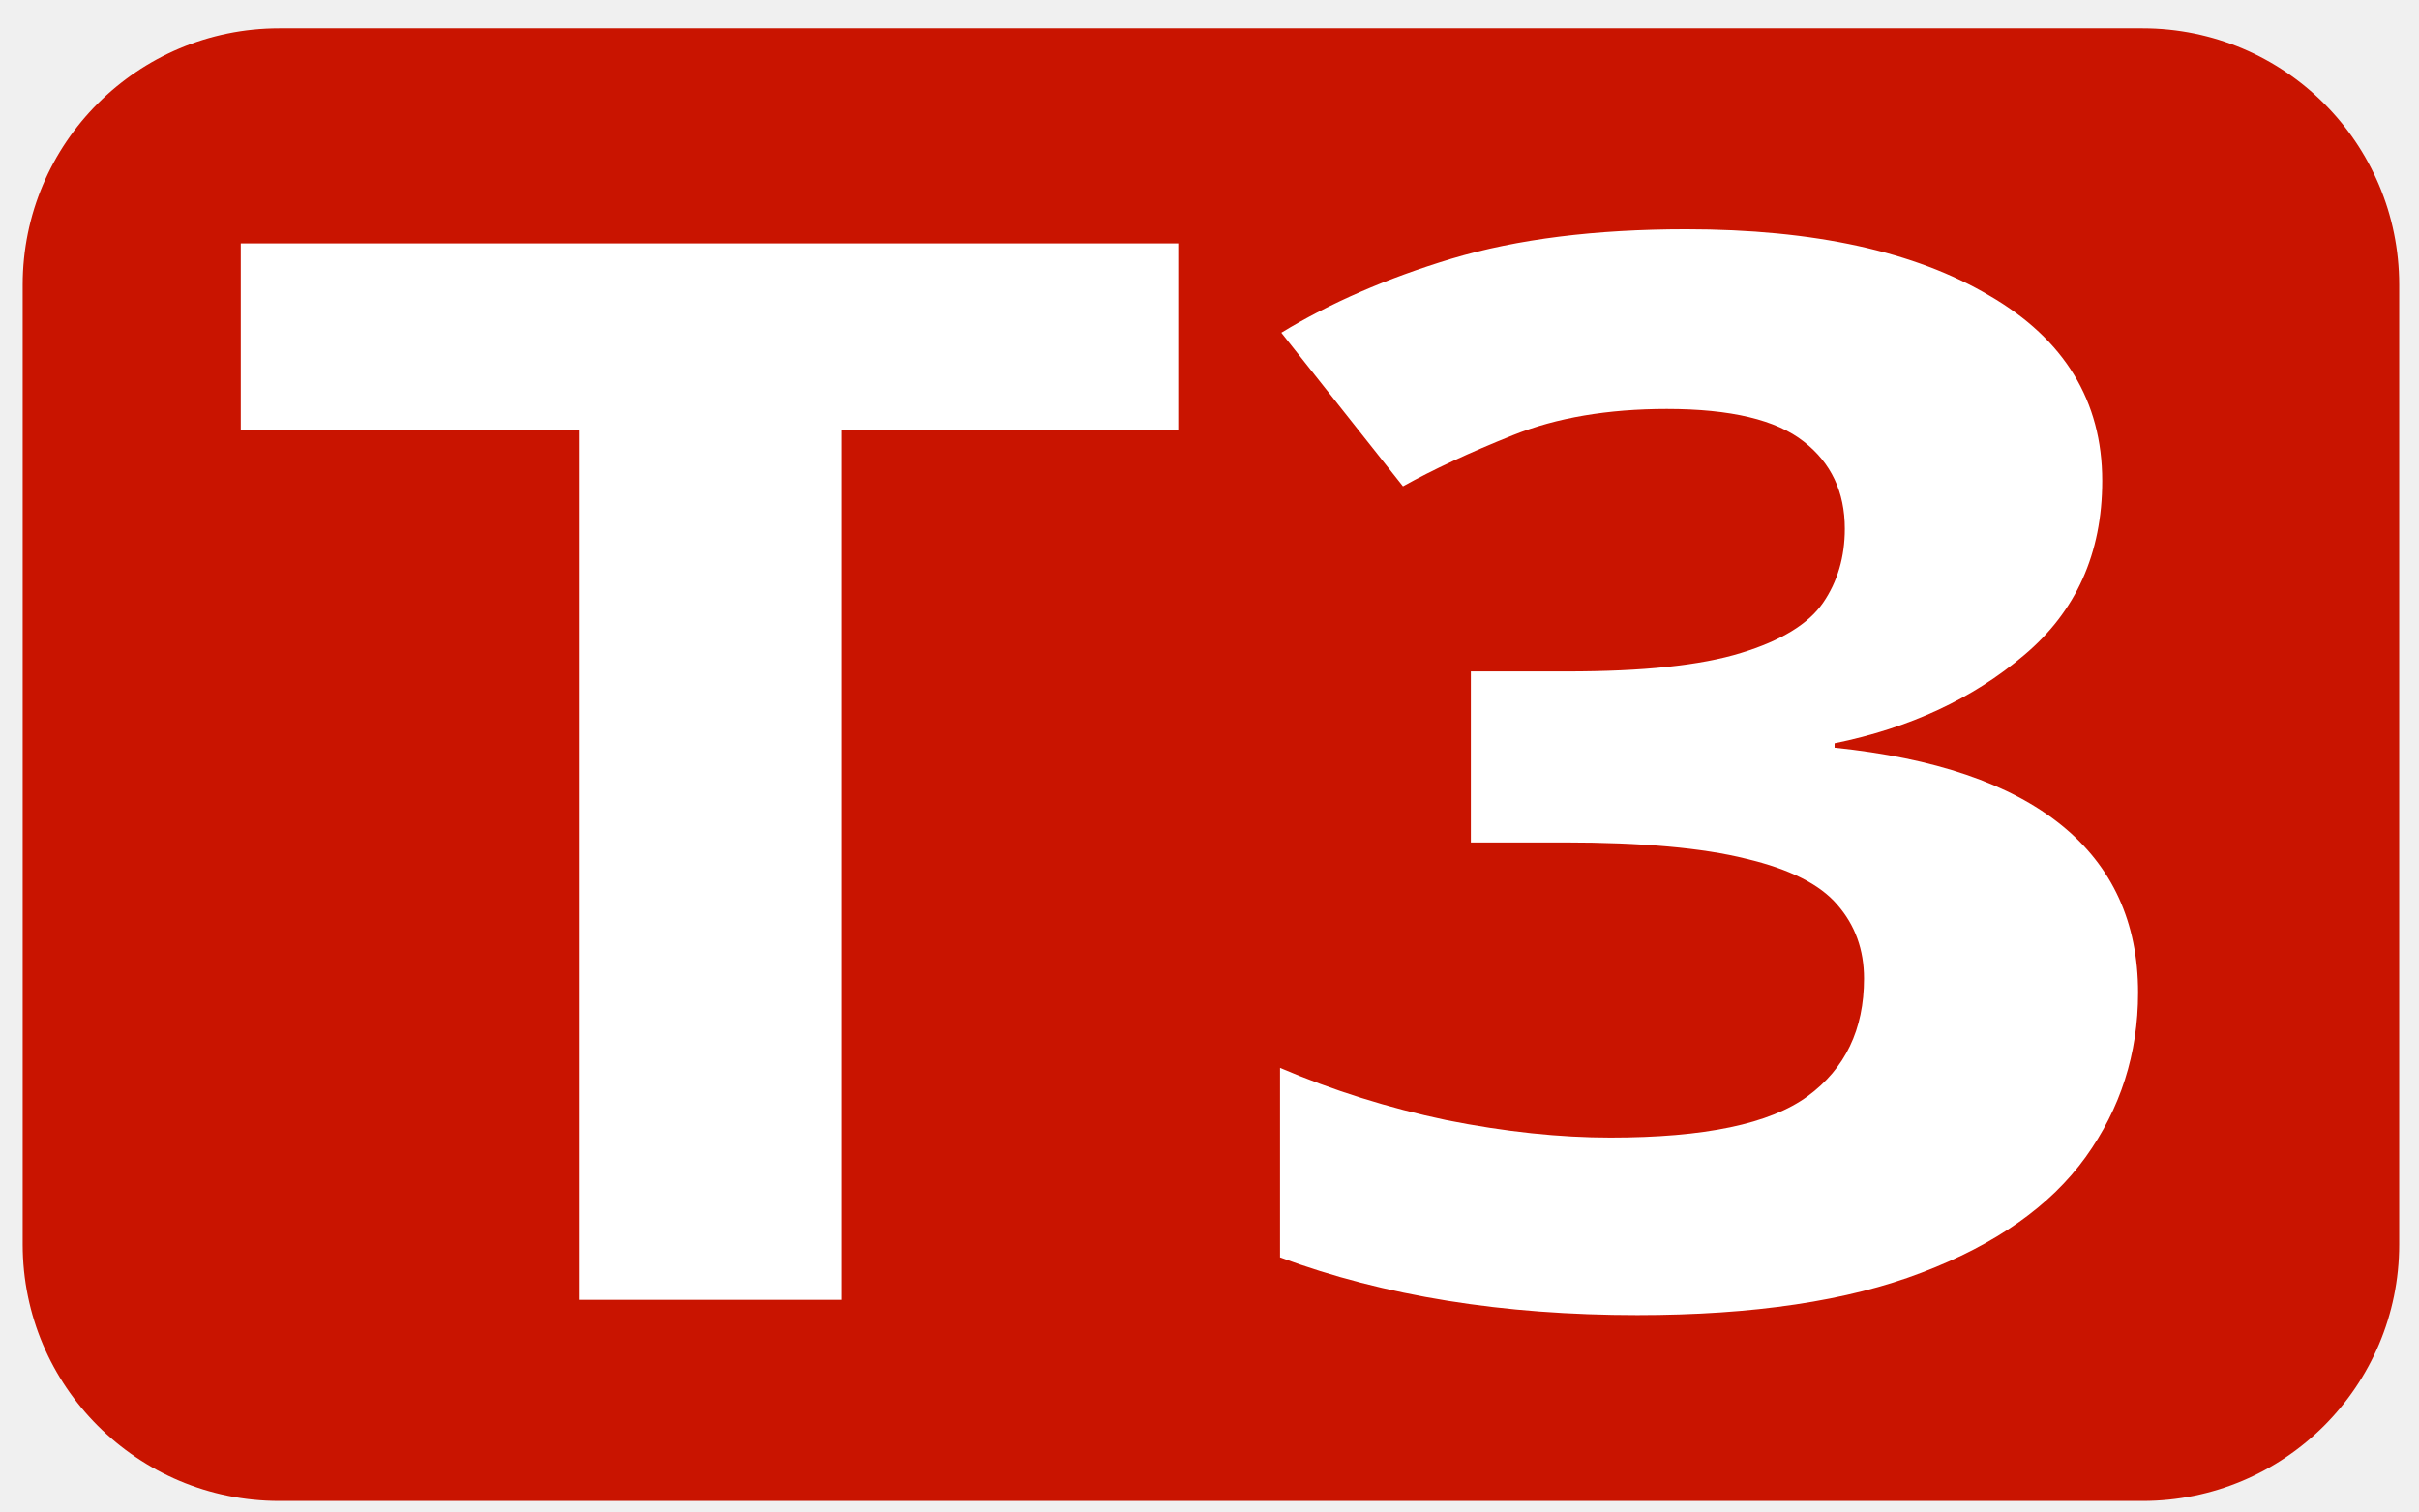
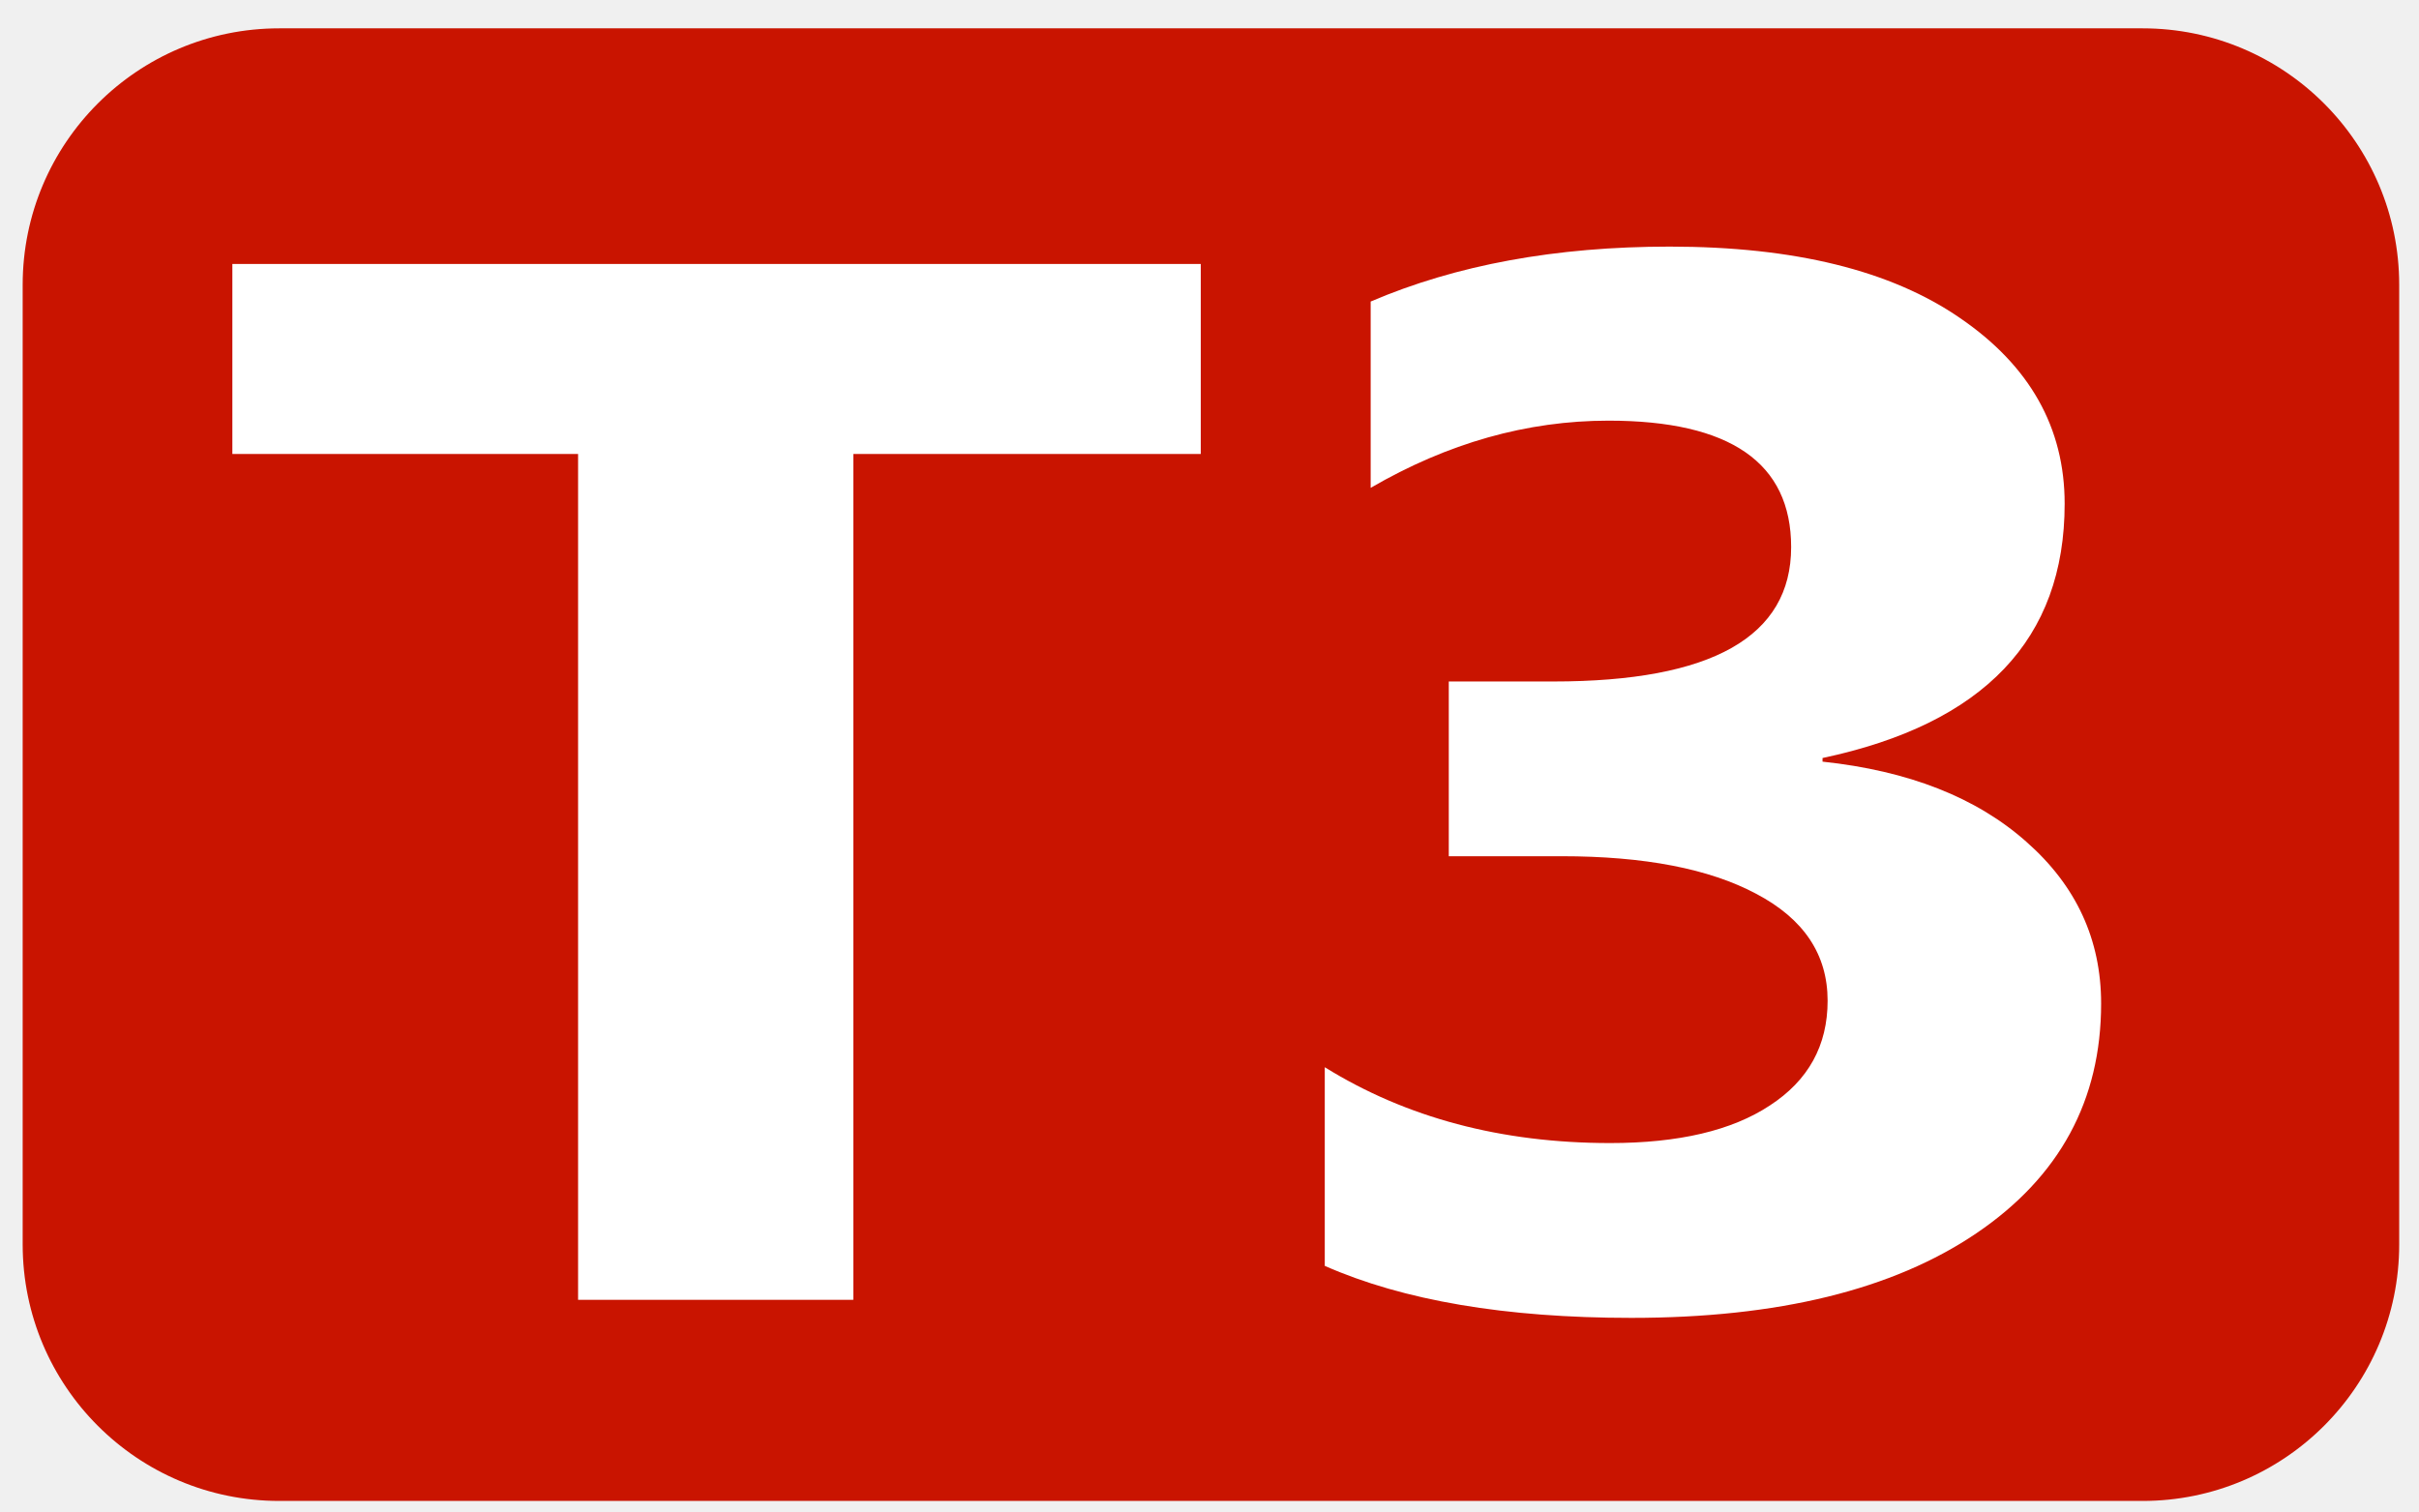
<svg xmlns="http://www.w3.org/2000/svg" width="32" height="20" viewBox="0 0 32 20" version="1.1" id="SVGRoot">
  <defs id="defs10511" />
  <g id="layer1">
    <rect style="fill:#c91400;fill-opacity:1;stroke:none;stroke-width:3;paint-order:fill markers stroke" id="rect11424" width="31.438" height="19.485" x="0.3" y="0.375" ry="3.394" />
-     <text xml:space="preserve" style="font-weight:bold;font-size:21.224px;font-family:Arial;-inkscape-font-specification:'Arial Bold';fill:#ffffff;stroke:none;stroke-width:3;paint-order:fill markers stroke" x="2.514" y="18.648" id="text11895" transform="scale(1.084258,0.9222902)">
-       <tspan id="tspan11893" x="2.514" y="18.648" style="font-style:normal;font-variant:normal;font-weight:bold;font-stretch:normal;font-size:21.224px;font-family:'Segoe UI';-inkscape-font-specification:'Segoe UI Bold';fill:#ffffff;stroke-width:3">T3</tspan>
-     </text>
+     <g aria-label="T3" transform="scale(1.084258,0.9222902)" id="text11895" style="font-weight:bold;font-size:21.224px;font-family:Arial;-inkscape-font-specification:'Arial Bold';fill:#ffffff;stroke-width:3;paint-order:fill markers stroke">
+       <path d="M 14.65,6.513 H 10.411 V 18.648 H 7.053 V 6.513 H 2.835 V 3.787 H 14.65 Z" style="font-family:'Segoe UI';-inkscape-font-specification:'Segoe UI Bold'" id="path5133" />
+       <path d="m 16.163,18.161 v -2.85 q 1.492,1.088 3.482,1.088 1.254,0 1.948,-0.539 0.705,-0.539 0.705,-1.503 0,-0.995 -0.871,-1.534 -0.86,-0.539 -2.373,-0.539 H 17.676 V 9.777 h 1.275 q 2.902,0 2.902,-1.928 0,-1.814 -2.228,-1.814 -1.492,0 -2.902,0.964 V 4.326 q 1.565,-0.788 3.648,-0.788 2.28,0 3.544,1.026 1.275,1.026 1.275,2.663 0,2.912 -2.954,3.648 v 0.052 q 1.575,0.197 2.487,1.15 0.912,0.943 0.912,2.321 0,2.083 -1.523,3.296 -1.523,1.213 -4.208,1.213 -2.301,0 -3.741,-0.746 z" style="font-family:'Segoe UI';-inkscape-font-specification:'Segoe UI Bold'" id="path5135" />
+     </g>
  </g>
</svg>
